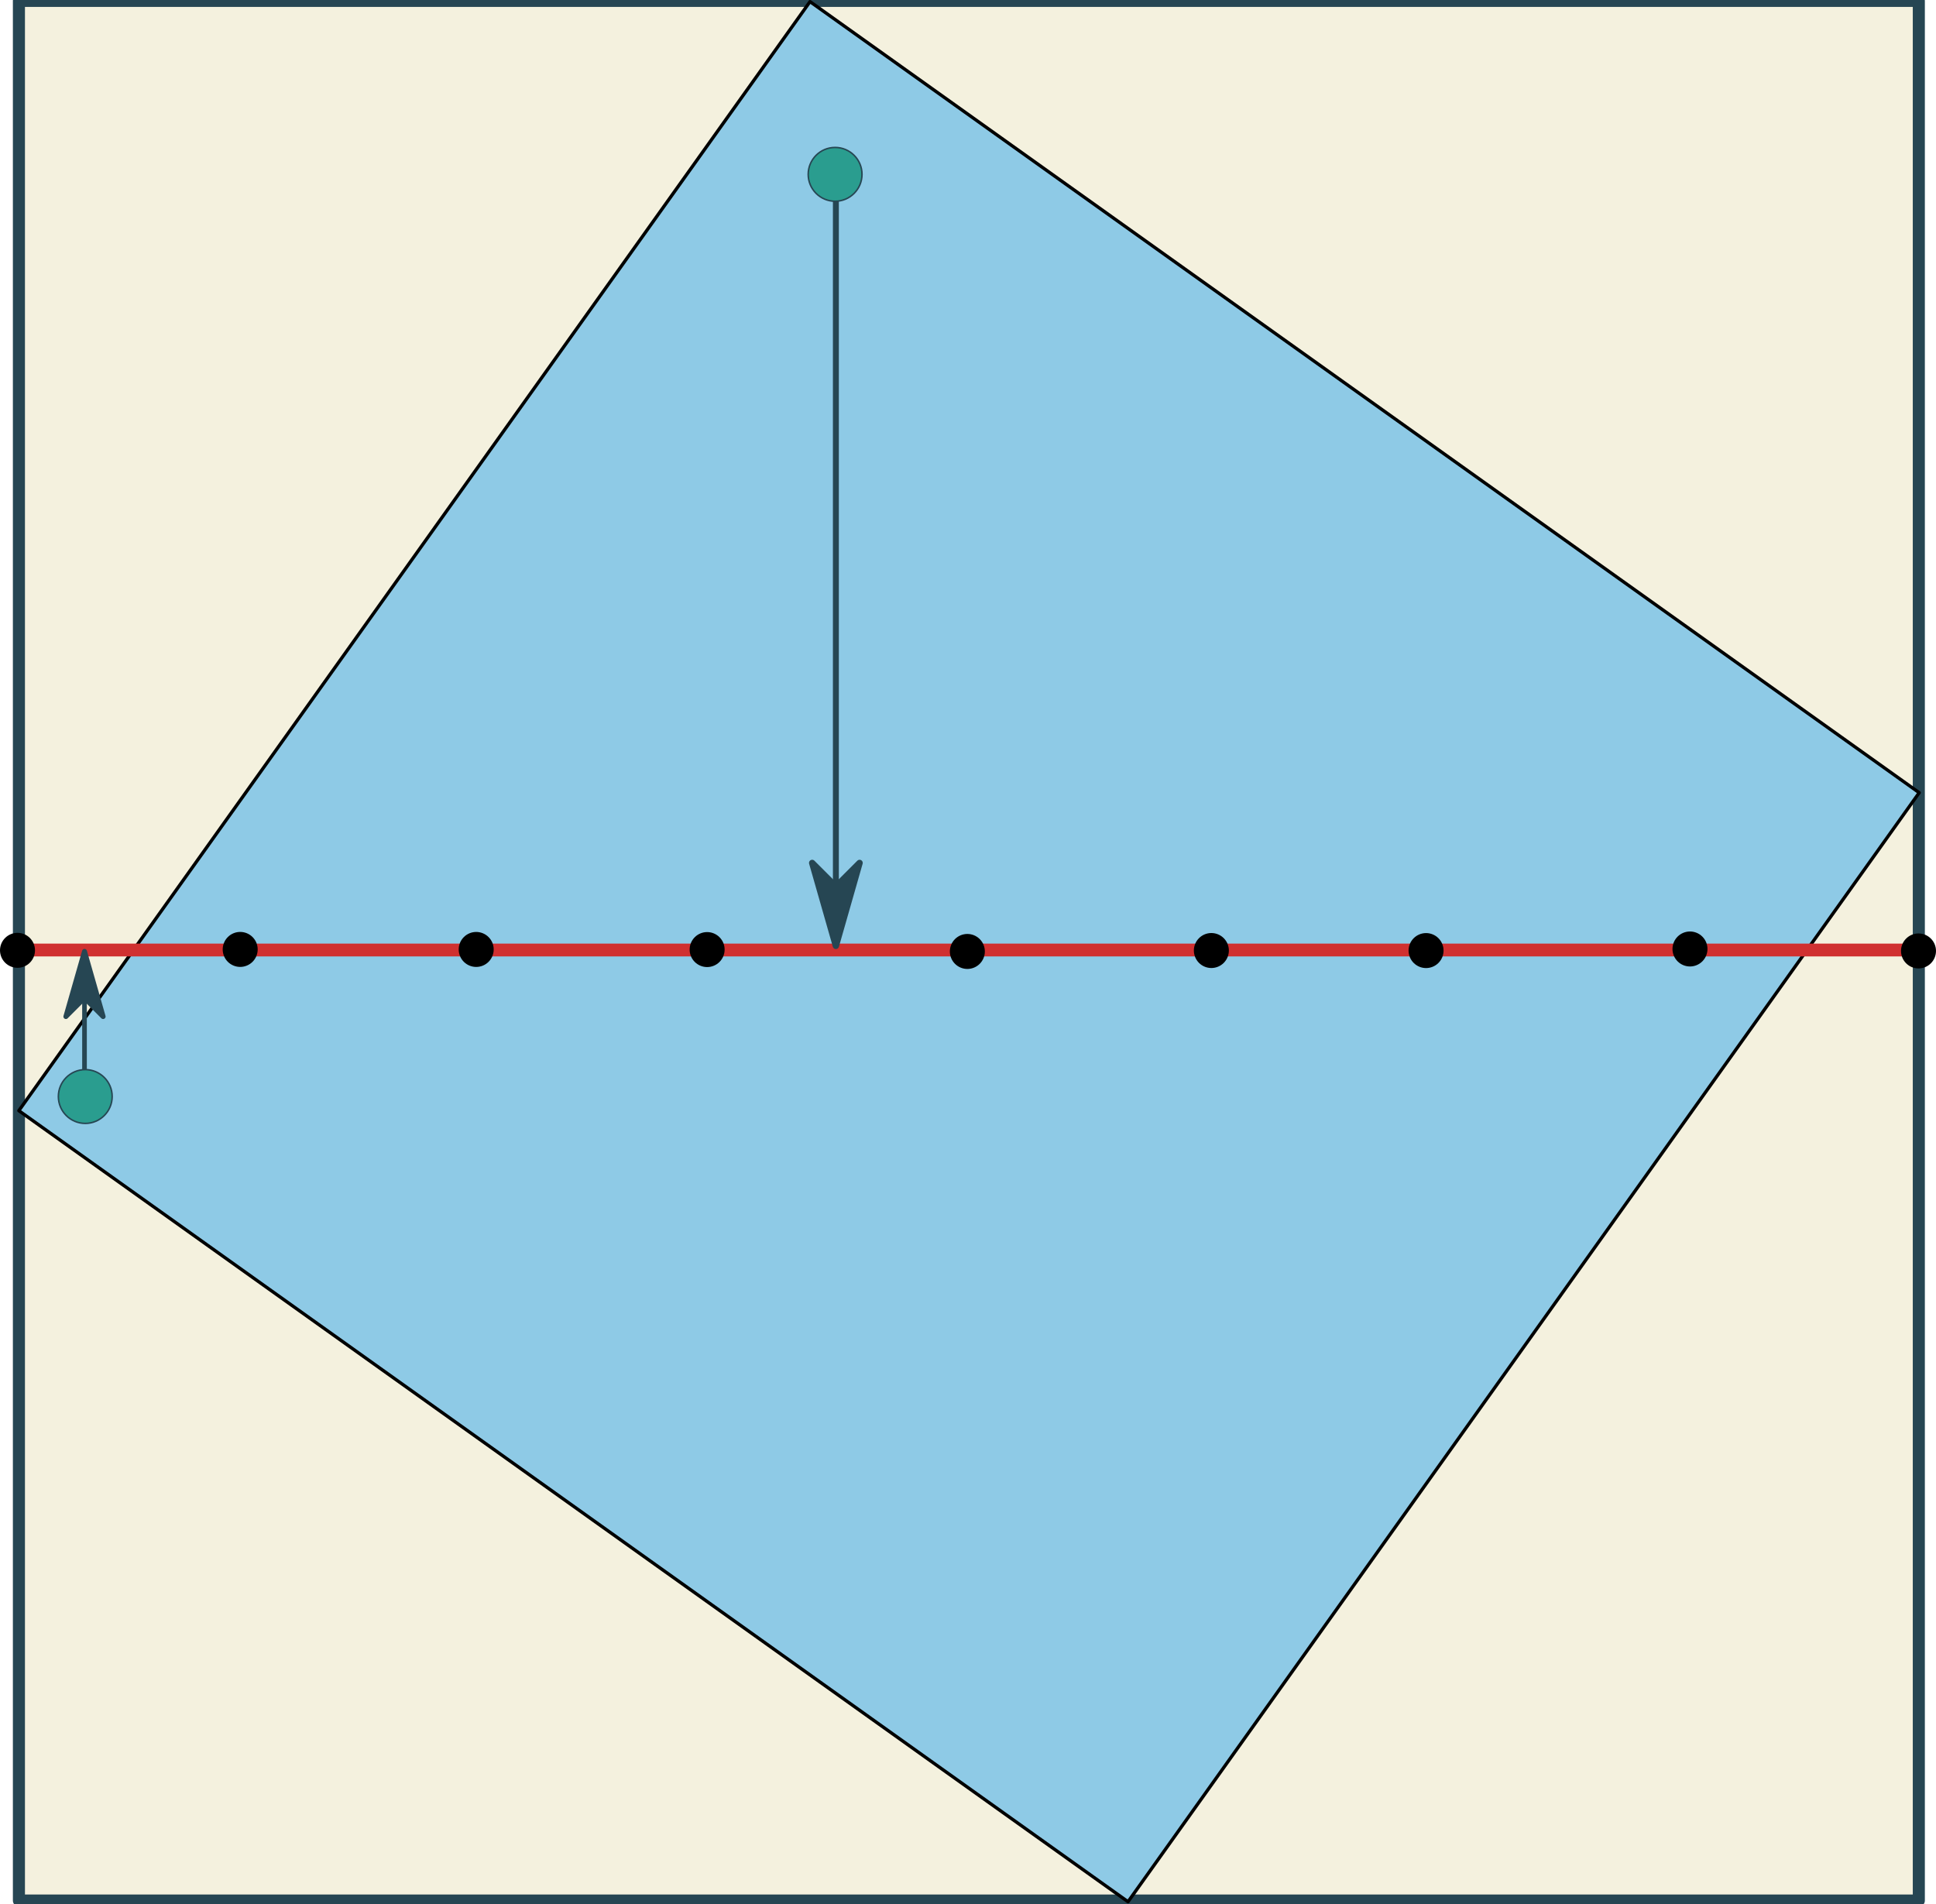
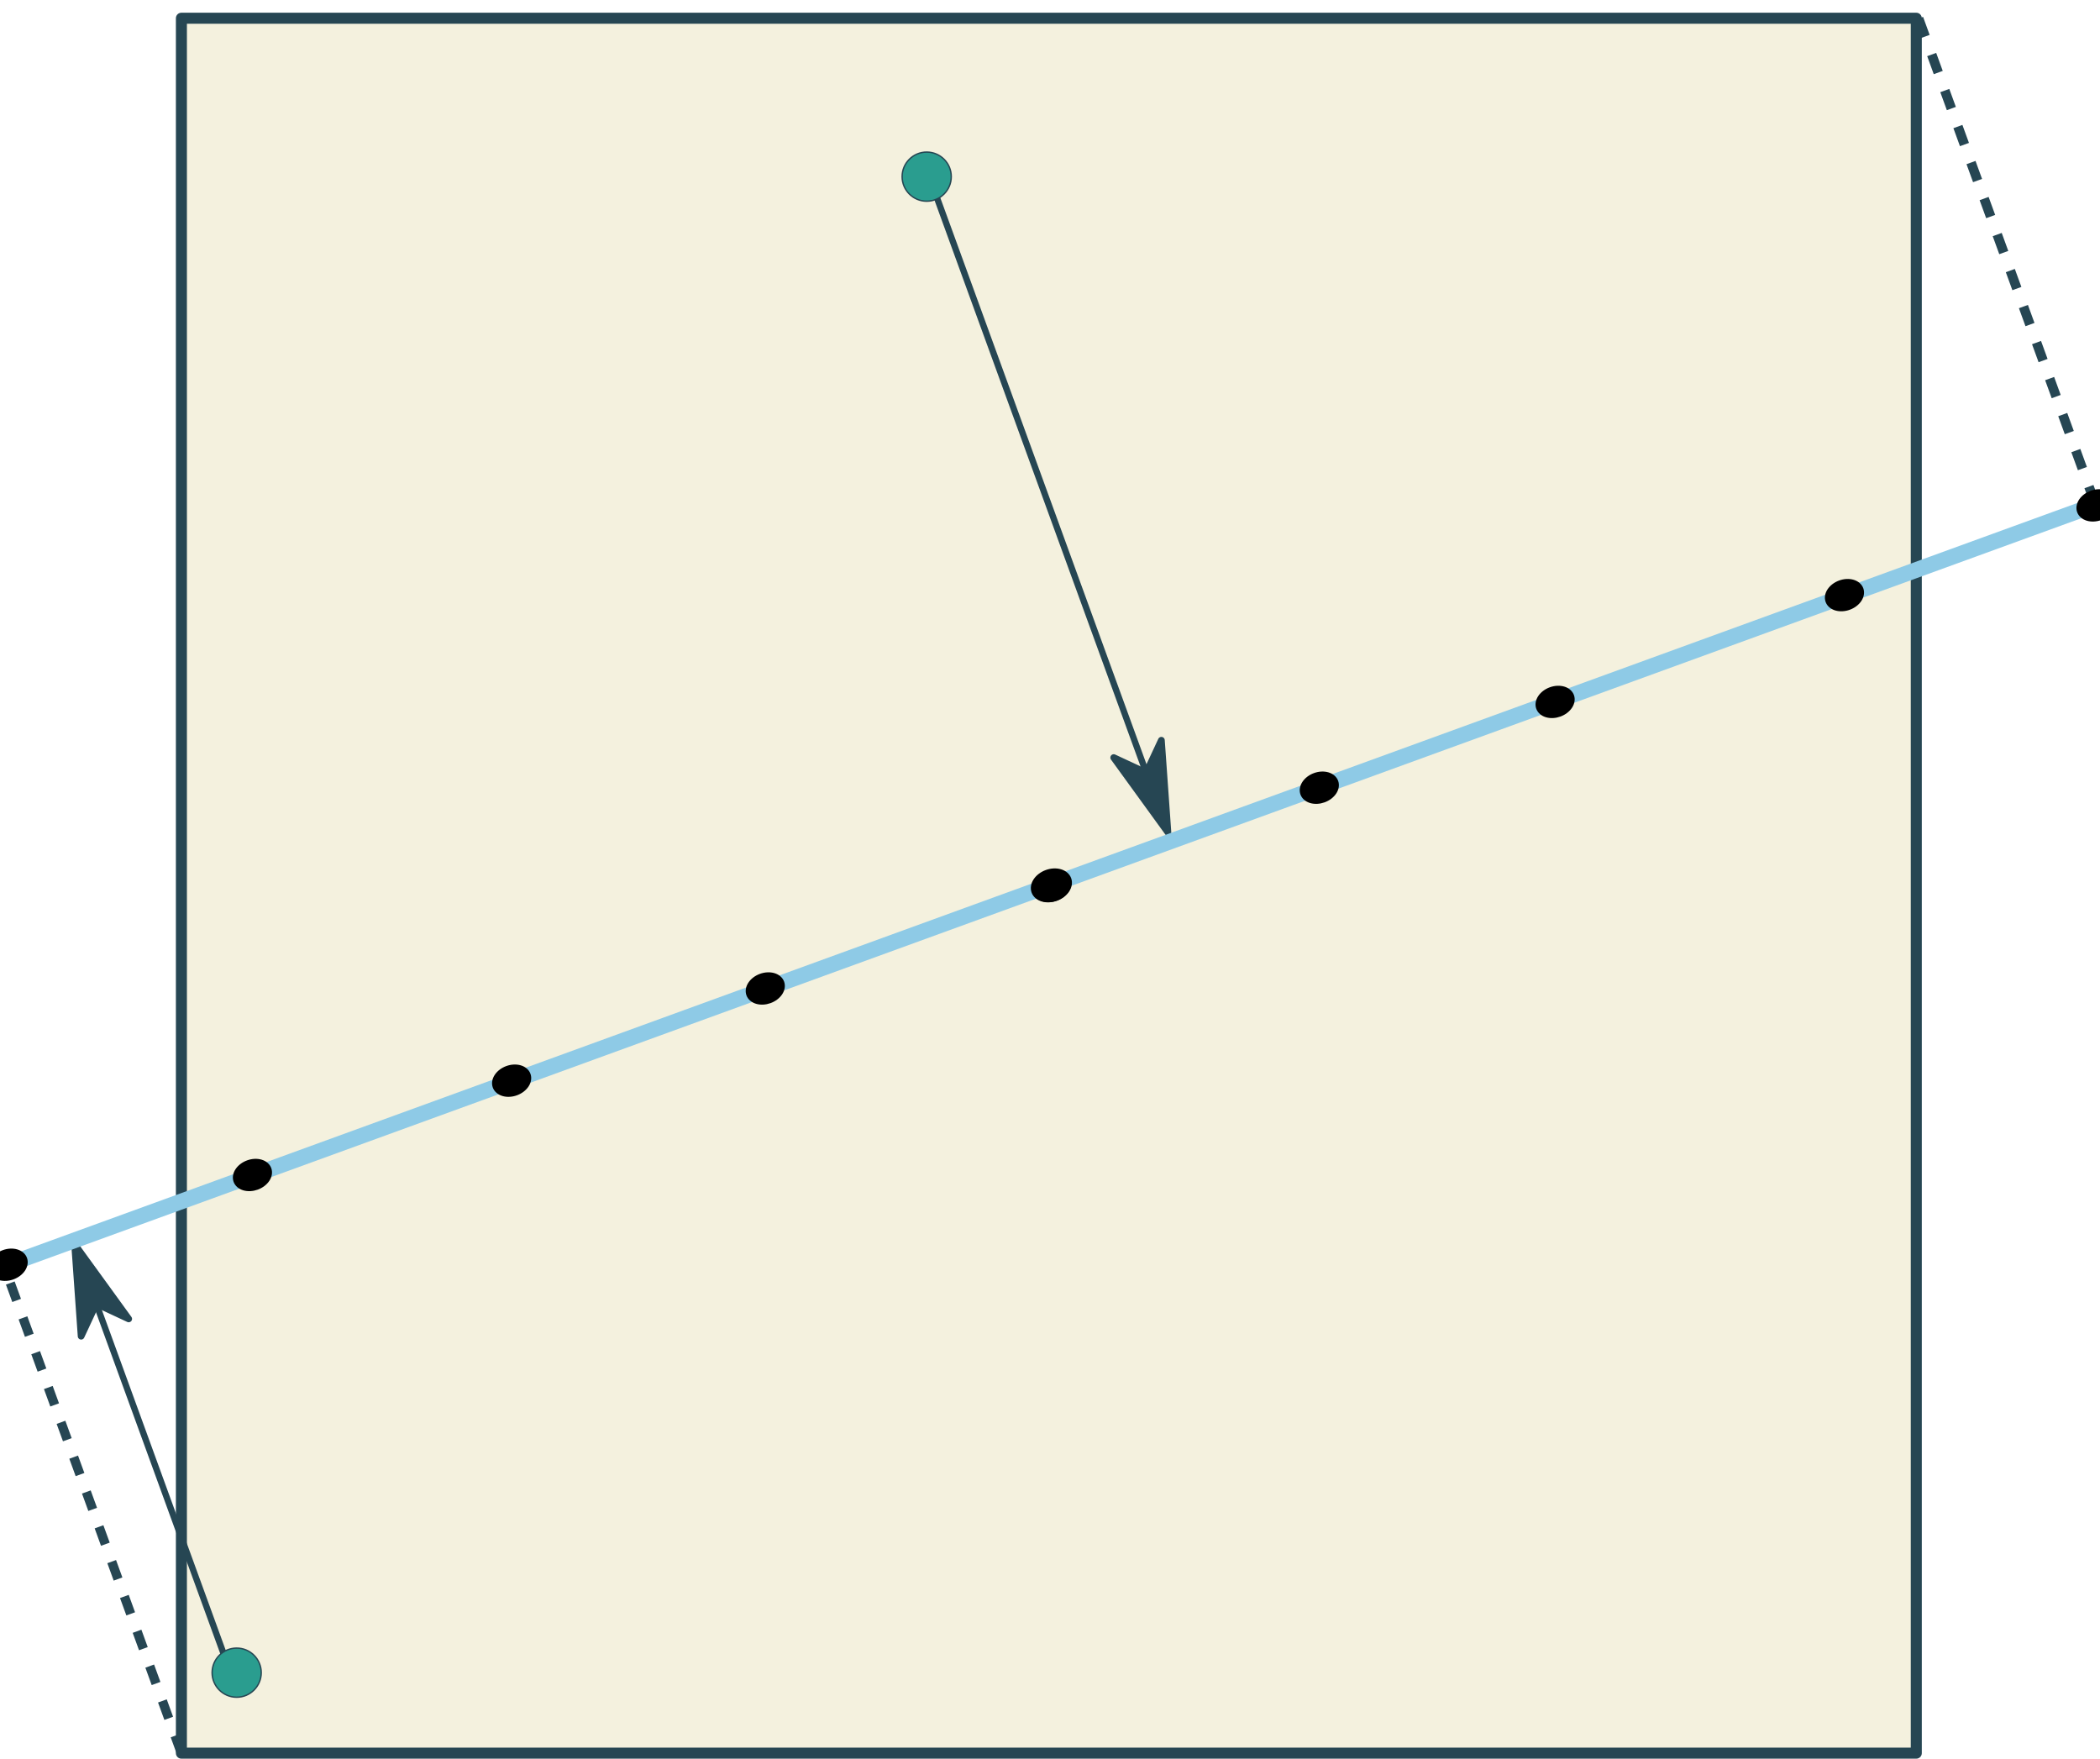
- <svg xmlns="http://www.w3.org/2000/svg" height="423.286pt" version="1.1" viewBox="0 0 430.484 423.286" width="430.484pt" id="svg161">
+ <svg xmlns="http://www.w3.org/2000/svg" height="428.24pt" version="1.1" viewBox="0 0 511.367 428.24" width="511.367pt" id="svg161">
  <defs id="defs6" style="stroke-linecap:butt;stroke-linejoin:round">
-     <marker orient="auto" refY="0" refX="0" id="Arrow1Lend" style="overflow:visible;stroke-linecap:butt;stroke-linejoin:round">
-       <path id="path834" d="M 0,0 5,-5 -12.5,0 5,5 Z" style="fill:#264653;fill-opacity:1;fill-rule:evenodd;stroke:#264653;stroke-width:1pt;stroke-linecap:butt;stroke-linejoin:round;stroke-opacity:1" transform="matrix(-0.8,0,0,-0.8,-10,0)" />
+     <marker style="overflow:visible;stroke-linecap:butt;stroke-linejoin:round" id="marker2180" refX="0" refY="0" orient="auto">
+       <path transform="matrix(-0.8,0,0,-0.8,-10,0)" style="fill:#264653;fill-opacity:1;fill-rule:evenodd;stroke:#264653;stroke-width:1pt;stroke-linecap:butt;stroke-linejoin:round;stroke-opacity:1" d="M 0,0 5,-5 -12.5,0 5,5 Z" id="path2178" />
    </marker>
    <marker style="overflow:visible;stroke-linecap:butt;stroke-linejoin:round" id="marker1252" refX="0" refY="0" orient="auto">
      <path transform="matrix(0.8,0,0,0.8,10,0)" style="fill:#000000;fill-opacity:1;fill-rule:evenodd;stroke:#000000;stroke-width:1pt;stroke-linecap:butt;stroke-linejoin:round;stroke-opacity:1" d="M 0,0 5,-5 -12.5,0 5,5 Z" id="path1250" />
-     </marker>
-     <marker orient="auto" refY="0" refX="0" id="Arrow1Lstart" style="overflow:visible;stroke-linecap:butt;stroke-linejoin:round">
-       <path id="path831" d="M 0,0 5,-5 -12.5,0 5,5 Z" style="fill:#264653;fill-opacity:1;fill-rule:evenodd;stroke:#264653;stroke-width:1pt;stroke-linecap:butt;stroke-linejoin:round;stroke-opacity:1" transform="matrix(0.8,0,0,0.8,10,0)" />
    </marker>
    <marker orient="auto" refY="0" refX="0" id="DotL" style="overflow:visible;stroke-linecap:butt;stroke-linejoin:round">
      <path id="path892" d="m -2.5,-1 c 0,2.76 -2.24,5 -5,5 -2.76,0 -5,-2.24 -5,-5 0,-2.76 2.24,-5 5,-5 2.76,0 5,2.24 5,5 z" style="fill:#2a9d8f;fill-opacity:1;fill-rule:evenodd;stroke:#2a9d8f;stroke-width:1pt;stroke-linecap:butt;stroke-linejoin:round;stroke-opacity:1" transform="matrix(0.8,0,0,0.8,5.92,0.8)" />
    </marker>
    <style type="text/css" id="style4">*{stroke-linecap:butt;stroke-linejoin:round;}</style>
+     <marker orient="auto" refY="0" refX="0" id="Arrow1Lstart-6-8" style="overflow:visible;stroke-linecap:butt;stroke-linejoin:round">
+       <path id="path831-8-4" d="M 0,0 5,-5 -12.5,0 5,5 Z" style="fill:#264653;fill-opacity:1;fill-rule:evenodd;stroke:#264653;stroke-width:1pt;stroke-linecap:butt;stroke-linejoin:round;stroke-opacity:1" transform="matrix(0.8,0,0,0.8,10,0)" />
+     </marker>
  </defs>
-   <g id="layer3" style="display:inline;stroke-linecap:butt;stroke-linejoin:round" transform="translate(-78.64438,-84.44251)">
+   <g id="layer3" style="display:inline;stroke-linecap:butt;stroke-linejoin:round" transform="translate(-38.67749,-80.20147)">
    <rect style="fill:#f4f1de;fill-opacity:1;stroke:#264653;stroke-width:2.684;stroke-linecap:butt;stroke-linejoin:round;stroke-miterlimit:4;stroke-dasharray:none;stroke-opacity:1" id="rect1114" width="422.458" height="422.458" x="82.851" y="84.641" />
+     <path transform="translate(3.4237214e-6,1.2706458e-6)" style="display:inline;fill:none;stroke:#264653;stroke-width:1.543;stroke-linecap:butt;stroke-linejoin:miter;stroke-miterlimit:4;stroke-dasharray:none;stroke-opacity:1;marker-start:url(#Arrow1Lstart-6-8)" d="M 323.07,282.869 265.159,123.758" id="path829-7-9" />
+     <path style="display:inline;fill:none;stroke:#264653;stroke-width:1.54;stroke-linecap:butt;stroke-linejoin:miter;stroke-miterlimit:4;stroke-dasharray:none;stroke-opacity:1;marker-end:url(#marker2180)" d="M 94.856,487.62 56.851,383.201" id="path829-7-2" />
+     <path transform="translate(3.4237214e-6,1.2706458e-6)" style="display:inline;fill:none;stroke:#264653;stroke-width:2.256;stroke-linecap:butt;stroke-linejoin:miter;stroke-miterlimit:4;stroke-dasharray:4.512, 4.512;stroke-dashoffset:0;stroke-opacity:1" d="M 82.851,507.099 39.737,388.646" id="path829-7" />
+     <path transform="translate(3.4237214e-6,1.2706458e-6)" style="display:inline;fill:none;stroke:#264653;stroke-width:2.333;stroke-linecap:butt;stroke-linejoin:miter;stroke-miterlimit:4;stroke-dasharray:4.665, 4.665;stroke-dashoffset:0;stroke-opacity:1" d="M 548.949,203.072 504.372,80.6" id="path829-7-20" />
  </g>
-   <g id="layer1" style="display:inline;stroke-linecap:butt;stroke-linejoin:round" transform="translate(-78.64438,-84.44251)">
-     <rect style="fill:#8ecae6;fill-opacity:1;stroke:#000000;stroke-width:0.73;stroke-linecap:butt;stroke-linejoin:round" id="rect4911" width="302.947" height="302.947" x="259.906" y="-81.218" transform="rotate(35.5)" />
-     <path style="fill:#2a9d8f;fill-opacity:1;stroke:#d03030;stroke-width:2.85;stroke-linecap:butt;stroke-linejoin:miter;stroke-miterlimit:4;stroke-dasharray:none;stroke-opacity:1" d="M 82.373,295.712 H 505.22" id="path1118" />
-     <path style="display:inline;fill:#000000;fill-opacity:1;stroke:#000000;stroke-width:1.125;stroke-linecap:butt;stroke-linejoin:round;stroke-opacity:1" id="use17" d="m 82.535,299.11 c 0.883,0 1.729,-0.351 2.353,-0.975 0.624,-0.624 0.975,-1.471 0.975,-2.353 0,-0.883 -0.351,-1.729 -0.975,-2.353 -0.624,-0.624 -1.471,-0.975 -2.353,-0.975 -0.883,0 -1.729,0.351 -2.353,0.975 -0.624,0.624 -0.975,1.471 -0.975,2.353 0,0.883 0.351,1.729 0.975,2.353 0.624,0.624 1.471,0.975 2.353,0.975 z" />
-     <path style="display:inline;fill:#000000;fill-opacity:1;stroke:#000000;stroke-width:1.125;stroke-linecap:butt;stroke-linejoin:round;stroke-opacity:1" id="use17-8" d="m 505.238,299.247 c 0.883,0 1.729,-0.351 2.353,-0.975 0.624,-0.624 0.975,-1.471 0.975,-2.353 0,-0.883 -0.351,-1.729 -0.975,-2.353 -0.624,-0.624 -1.471,-0.975 -2.353,-0.975 -0.883,0 -1.729,0.351 -2.353,0.975 -0.624,0.624 -0.975,1.471 -0.975,2.353 0,0.883 0.351,1.729 0.975,2.353 0.624,0.624 1.471,0.975 2.353,0.975 z" />
-     <path style="display:inline;fill:#000000;fill-opacity:1;stroke:#000000;stroke-width:1.125;stroke-linecap:butt;stroke-linejoin:round;stroke-opacity:1" id="use17-7" d="m 293.743,299.36 c 0.883,0 1.729,-0.351 2.353,-0.975 0.624,-0.624 0.975,-1.471 0.975,-2.353 0,-0.883 -0.351,-1.729 -0.975,-2.353 -0.624,-0.624 -1.471,-0.975 -2.353,-0.975 -0.883,0 -1.729,0.351 -2.353,0.975 -0.624,0.624 -0.975,1.471 -0.975,2.353 0,0.883 0.351,1.729 0.975,2.353 0.624,0.624 1.471,0.975 2.353,0.975 z" />
-     <path style="display:inline;fill:#000000;fill-opacity:1;stroke:#000000;stroke-width:1.125;stroke-linecap:butt;stroke-linejoin:round;stroke-opacity:1" id="use17-4" d="m 184.531,298.914 c 0.883,0 1.729,-0.351 2.353,-0.975 0.624,-0.624 0.975,-1.471 0.975,-2.353 0,-0.883 -0.351,-1.729 -0.975,-2.353 -0.624,-0.624 -1.471,-0.975 -2.353,-0.975 -0.883,0 -1.729,0.351 -2.353,0.975 -0.624,0.624 -0.975,1.471 -0.975,2.353 0,0.883 0.351,1.729 0.975,2.353 0.624,0.624 1.471,0.975 2.353,0.975 z" />
-     <path style="display:inline;fill:#000000;fill-opacity:1;stroke:#000000;stroke-width:1.125;stroke-linecap:butt;stroke-linejoin:round;stroke-opacity:1" id="use17-7-0" d="m 395.74,299.165 c 0.883,0 1.729,-0.351 2.353,-0.975 0.624,-0.624 0.975,-1.471 0.975,-2.353 0,-0.883 -0.351,-1.729 -0.975,-2.353 -0.624,-0.624 -1.471,-0.975 -2.353,-0.975 -0.883,0 -1.729,0.351 -2.353,0.975 -0.624,0.624 -0.975,1.471 -0.975,2.353 0,0.883 0.351,1.729 0.975,2.353 0.624,0.624 1.471,0.975 2.353,0.975 z" />
-     <path style="display:inline;fill:#000000;fill-opacity:1;stroke:#000000;stroke-width:1.125;stroke-linecap:butt;stroke-linejoin:round;stroke-opacity:1" id="use17-9" d="m 132.053,298.909 c 0.883,0 1.729,-0.351 2.353,-0.975 0.624,-0.624 0.975,-1.471 0.975,-2.353 0,-0.883 -0.351,-1.729 -0.975,-2.353 -0.624,-0.624 -1.471,-0.975 -2.353,-0.975 -0.883,0 -1.729,0.351 -2.353,0.975 -0.624,0.624 -0.975,1.471 -0.975,2.353 0,0.883 0.351,1.729 0.975,2.353 0.624,0.624 1.471,0.975 2.353,0.975 z" />
-     <path style="display:inline;fill:#000000;fill-opacity:1;stroke:#000000;stroke-width:1.125;stroke-linecap:butt;stroke-linejoin:round;stroke-opacity:1" id="use17-4-0" d="m 235.88,298.942 c 0.883,0 1.729,-0.351 2.353,-0.975 0.624,-0.624 0.975,-1.471 0.975,-2.353 0,-0.883 -0.351,-1.729 -0.975,-2.353 -0.624,-0.624 -1.471,-0.975 -2.353,-0.975 -0.883,0 -1.729,0.351 -2.353,0.975 -0.624,0.624 -0.975,1.471 -0.975,2.353 0,0.883 0.351,1.729 0.975,2.353 0.624,0.624 1.471,0.975 2.353,0.975 z" />
-     <path style="display:inline;fill:#000000;fill-opacity:1;stroke:#000000;stroke-width:1.125;stroke-linecap:butt;stroke-linejoin:round;stroke-opacity:1" id="use17-7-0-4" d="m 348.001,299.154 c 0.883,0 1.729,-0.351 2.353,-0.975 0.624,-0.624 0.975,-1.471 0.975,-2.353 0,-0.883 -0.351,-1.729 -0.975,-2.353 -0.624,-0.624 -1.471,-0.975 -2.353,-0.975 -0.883,0 -1.729,0.351 -2.353,0.975 -0.624,0.624 -0.975,1.471 -0.975,2.353 0,0.883 0.351,1.729 0.975,2.353 0.624,0.624 1.471,0.975 2.353,0.975 z" />
-     <path style="display:inline;fill:#000000;fill-opacity:1;stroke:#000000;stroke-width:1.125;stroke-linecap:butt;stroke-linejoin:round;stroke-opacity:1" id="use17-7-0-47" d="m 454.424,298.811 c 0.883,0 1.729,-0.351 2.353,-0.975 0.624,-0.624 0.975,-1.471 0.975,-2.353 0,-0.883 -0.351,-1.729 -0.975,-2.353 -0.624,-0.624 -1.471,-0.975 -2.353,-0.975 -0.883,0 -1.729,0.351 -2.353,0.975 -0.624,0.624 -0.975,1.471 -0.975,2.353 0,0.883 0.351,1.729 0.975,2.353 0.624,0.624 1.471,0.975 2.353,0.975 z" />
-     <path style="fill:none;stroke:#264653;stroke-width:1.318;stroke-linecap:butt;stroke-linejoin:miter;stroke-miterlimit:4;stroke-dasharray:none;stroke-opacity:1;marker-start:url(#Arrow1Lstart)" d="M 264.508,294.797 V 125.475" id="path829" />
+   <g id="layer1" style="display:inline;stroke-linecap:butt;stroke-linejoin:round" transform="translate(-38.67749,-80.20147)">
+     <path style="fill:#2a9d8f;fill-opacity:1;stroke:#8ecae6;stroke-width:3.821;stroke-linecap:butt;stroke-linejoin:miter;stroke-miterlimit:4;stroke-dasharray:none;stroke-opacity:1" d="M 40.443,388.18 548.985,203.086" id="path1118" />
+     <path style="display:inline;fill:#000000;fill-opacity:1;stroke:#000000;stroke-width:1.242;stroke-linecap:butt;stroke-linejoin:round;stroke-opacity:1" id="use17" d="m 41.744,391.149 c 1.061,-0.386 1.965,-1.071 2.513,-1.902 0.547,-0.832 0.693,-1.743 0.406,-2.532 -0.287,-0.79 -0.985,-1.394 -1.939,-1.679 -0.954,-0.285 -2.086,-0.228 -3.147,0.158 -1.061,0.386 -1.965,1.071 -2.513,1.902 -0.547,0.832 -0.693,1.743 -0.406,2.532 0.287,0.79 0.985,1.394 1.939,1.679 0.954,0.285 2.086,0.228 3.147,-0.158 z" />
+     <path style="display:inline;fill:#000000;fill-opacity:1;stroke:#000000;stroke-width:1.242;stroke-linecap:butt;stroke-linejoin:round;stroke-opacity:1" id="use17-8" d="m 550.158,206.241 c 1.061,-0.386 1.965,-1.071 2.513,-1.902 0.547,-0.832 0.693,-1.743 0.406,-2.532 -0.287,-0.79 -0.985,-1.394 -1.939,-1.679 -0.954,-0.285 -2.086,-0.228 -3.147,0.158 -1.061,0.386 -1.965,1.071 -2.513,1.902 -0.547,0.832 -0.693,1.743 -0.406,2.532 0.287,0.79 0.985,1.394 1.939,1.679 0.954,0.285 2.086,0.228 3.147,-0.158 z" />
+     <path style="display:inline;fill:#000000;fill-opacity:1;stroke:#000000;stroke-width:1.242;stroke-linecap:butt;stroke-linejoin:round;stroke-opacity:1" id="use17-7" d="m 295.838,298.921 c 1.061,-0.386 1.965,-1.071 2.513,-1.902 0.547,-0.832 0.693,-1.743 0.406,-2.532 -0.287,-0.79 -0.985,-1.394 -1.939,-1.679 -0.954,-0.285 -2.086,-0.228 -3.147,0.158 -1.061,0.386 -1.965,1.071 -2.513,1.902 -0.547,0.832 -0.693,1.743 -0.406,2.532 0.287,0.79 0.985,1.394 1.939,1.679 0.954,0.285 2.086,0.228 3.147,-0.158 z" />
+     <path style="display:inline;fill:#000000;fill-opacity:1;stroke:#000000;stroke-width:1.242;stroke-linecap:butt;stroke-linejoin:round;stroke-opacity:1" id="use17-4" d="m 164.348,346.327 c 1.061,-0.386 1.965,-1.071 2.513,-1.902 0.547,-0.832 0.693,-1.743 0.406,-2.532 -0.287,-0.79 -0.985,-1.394 -1.939,-1.679 -0.954,-0.285 -2.086,-0.228 -3.147,0.158 -1.061,0.386 -1.965,1.071 -2.513,1.902 -0.547,0.832 -0.693,1.743 -0.406,2.532 0.287,0.79 0.985,1.394 1.939,1.679 0.954,0.285 2.086,0.228 3.147,-0.158 z" />
+     <path style="display:inline;fill:#000000;fill-opacity:1;stroke:#000000;stroke-width:1.242;stroke-linecap:butt;stroke-linejoin:round;stroke-opacity:1" id="use17-7-0" d="m 418.442,254.099 c 1.061,-0.386 1.965,-1.071 2.513,-1.902 0.547,-0.832 0.693,-1.743 0.406,-2.532 -0.287,-0.79 -0.985,-1.394 -1.939,-1.679 -0.954,-0.285 -2.086,-0.228 -3.147,0.158 -1.061,0.386 -1.965,1.071 -2.513,1.902 -0.547,0.832 -0.693,1.743 -0.406,2.532 0.287,0.79 0.985,1.394 1.939,1.679 0.954,0.285 2.086,0.228 3.147,-0.158 z" />
+     <path style="display:inline;fill:#000000;fill-opacity:1;stroke:#000000;stroke-width:1.242;stroke-linecap:butt;stroke-linejoin:round;stroke-opacity:1" id="use17-9" d="m 101.232,369.294 c 1.061,-0.386 1.965,-1.071 2.513,-1.902 0.547,-0.832 0.693,-1.743 0.406,-2.532 -0.287,-0.79 -0.985,-1.394 -1.939,-1.679 -0.954,-0.285 -2.086,-0.228 -3.147,0.158 -1.061,0.386 -1.965,1.071 -2.513,1.902 -0.547,0.832 -0.693,1.743 -0.406,2.532 0.287,0.79 0.985,1.394 1.939,1.679 0.954,0.285 2.086,0.228 3.147,-0.158 z" />
+     <path style="display:inline;fill:#000000;fill-opacity:1;stroke:#000000;stroke-width:1.242;stroke-linecap:butt;stroke-linejoin:round;stroke-opacity:1" id="use17-4-0" d="m 226.111,323.875 c 1.061,-0.386 1.965,-1.071 2.513,-1.902 0.547,-0.832 0.693,-1.743 0.406,-2.532 -0.287,-0.79 -0.985,-1.394 -1.939,-1.679 -0.954,-0.285 -2.086,-0.228 -3.147,0.158 -1.061,0.386 -1.965,1.071 -2.513,1.902 -0.547,0.832 -0.693,1.743 -0.406,2.532 0.287,0.79 0.985,1.394 1.939,1.679 0.954,0.285 2.086,0.228 3.147,-0.158 z" />
+     <path style="display:inline;fill:#000000;fill-opacity:1;stroke:#000000;stroke-width:1.242;stroke-linecap:butt;stroke-linejoin:round;stroke-opacity:1" id="use17-7-0-4" d="m 361.024,274.986 c 1.061,-0.386 1.965,-1.071 2.513,-1.902 0.547,-0.832 0.693,-1.743 0.406,-2.532 -0.287,-0.79 -0.985,-1.394 -1.939,-1.679 -0.954,-0.285 -2.086,-0.228 -3.147,0.158 -1.061,0.386 -1.965,1.071 -2.513,1.902 -0.547,0.832 -0.693,1.743 -0.406,2.532 0.287,0.79 0.985,1.394 1.939,1.679 0.954,0.285 2.086,0.228 3.147,-0.158 z" />
+     <path style="display:inline;fill:#000000;fill-opacity:1;stroke:#000000;stroke-width:1.242;stroke-linecap:butt;stroke-linejoin:round;stroke-opacity:1" id="use17-7-0-47" d="m 488.903,228.094 c 1.061,-0.386 1.965,-1.071 2.513,-1.902 0.547,-0.832 0.693,-1.743 0.406,-2.532 -0.287,-0.79 -0.985,-1.394 -1.939,-1.679 -0.954,-0.285 -2.086,-0.228 -3.147,0.158 -1.061,0.386 -1.965,1.071 -2.513,1.902 -0.547,0.832 -0.693,1.743 -0.406,2.532 0.287,0.79 0.985,1.394 1.939,1.679 0.954,0.285 2.086,0.228 3.147,-0.158 z" />
    <circle style="fill:#2a9d8f;fill-opacity:1;stroke:#264653;stroke-width:0.669;stroke-linecap:butt;stroke-linejoin:round;stroke-miterlimit:4;stroke-dasharray:none;stroke-dashoffset:0;stroke-opacity:1;paint-order:stroke fill markers" id="path1231" cx="264.335" cy="123.214" r="5.816" />
-     <path style="fill:none;stroke:#264653;stroke-width:1.035;stroke-linecap:butt;stroke-linejoin:miter;stroke-miterlimit:4;stroke-dasharray:none;stroke-opacity:1;marker-end:url(#Arrow1Lend)" d="M 97.434,330.157 V 296.018" id="path1242" />
-     <circle style="display:inline;fill:#2a9d8f;fill-opacity:1;stroke:#264653;stroke-width:0.669;stroke-linecap:butt;stroke-linejoin:round;stroke-miterlimit:4;stroke-dasharray:none;stroke-dashoffset:0;stroke-opacity:1;paint-order:stroke fill markers" id="path1231-8" cx="97.603" cy="328.292" r="5.816" />
+     <circle style="display:inline;fill:#2a9d8f;fill-opacity:1;stroke:#264653;stroke-width:0.669;stroke-linecap:butt;stroke-linejoin:round;stroke-miterlimit:4;stroke-dasharray:none;stroke-dashoffset:0;stroke-opacity:1;paint-order:stroke fill markers" id="path1231-8" cx="96.309" cy="487.499" r="5.816" />
+     <path style="display:inline;fill:#000000;fill-opacity:1;stroke:#000000;stroke-width:1.304;stroke-linecap:butt;stroke-linejoin:round;stroke-opacity:1" id="use17-7-1" d="m 295.838,298.921 c 1.115,-0.406 2.064,-1.124 2.638,-1.998 0.575,-0.873 0.728,-1.83 0.426,-2.659 -0.302,-0.829 -1.034,-1.464 -2.036,-1.763 -1.002,-0.3 -2.191,-0.24 -3.305,0.166 -1.115,0.406 -2.064,1.124 -2.639,1.998 -0.575,0.873 -0.728,1.83 -0.426,2.659 0.302,0.829 1.034,1.464 2.036,1.763 1.002,0.3 2.191,0.24 3.305,-0.166 z" />
  </g>
  <defs id="defs159">
    <clipPath id="p11799d0465" style="stroke-linecap:butt;stroke-linejoin:round">
      <rect height="423.36" width="423.36" x="4.32" y="4.32" id="rect156" style="stroke-linecap:butt;stroke-linejoin:round" />
    </clipPath>
  </defs>
</svg>
